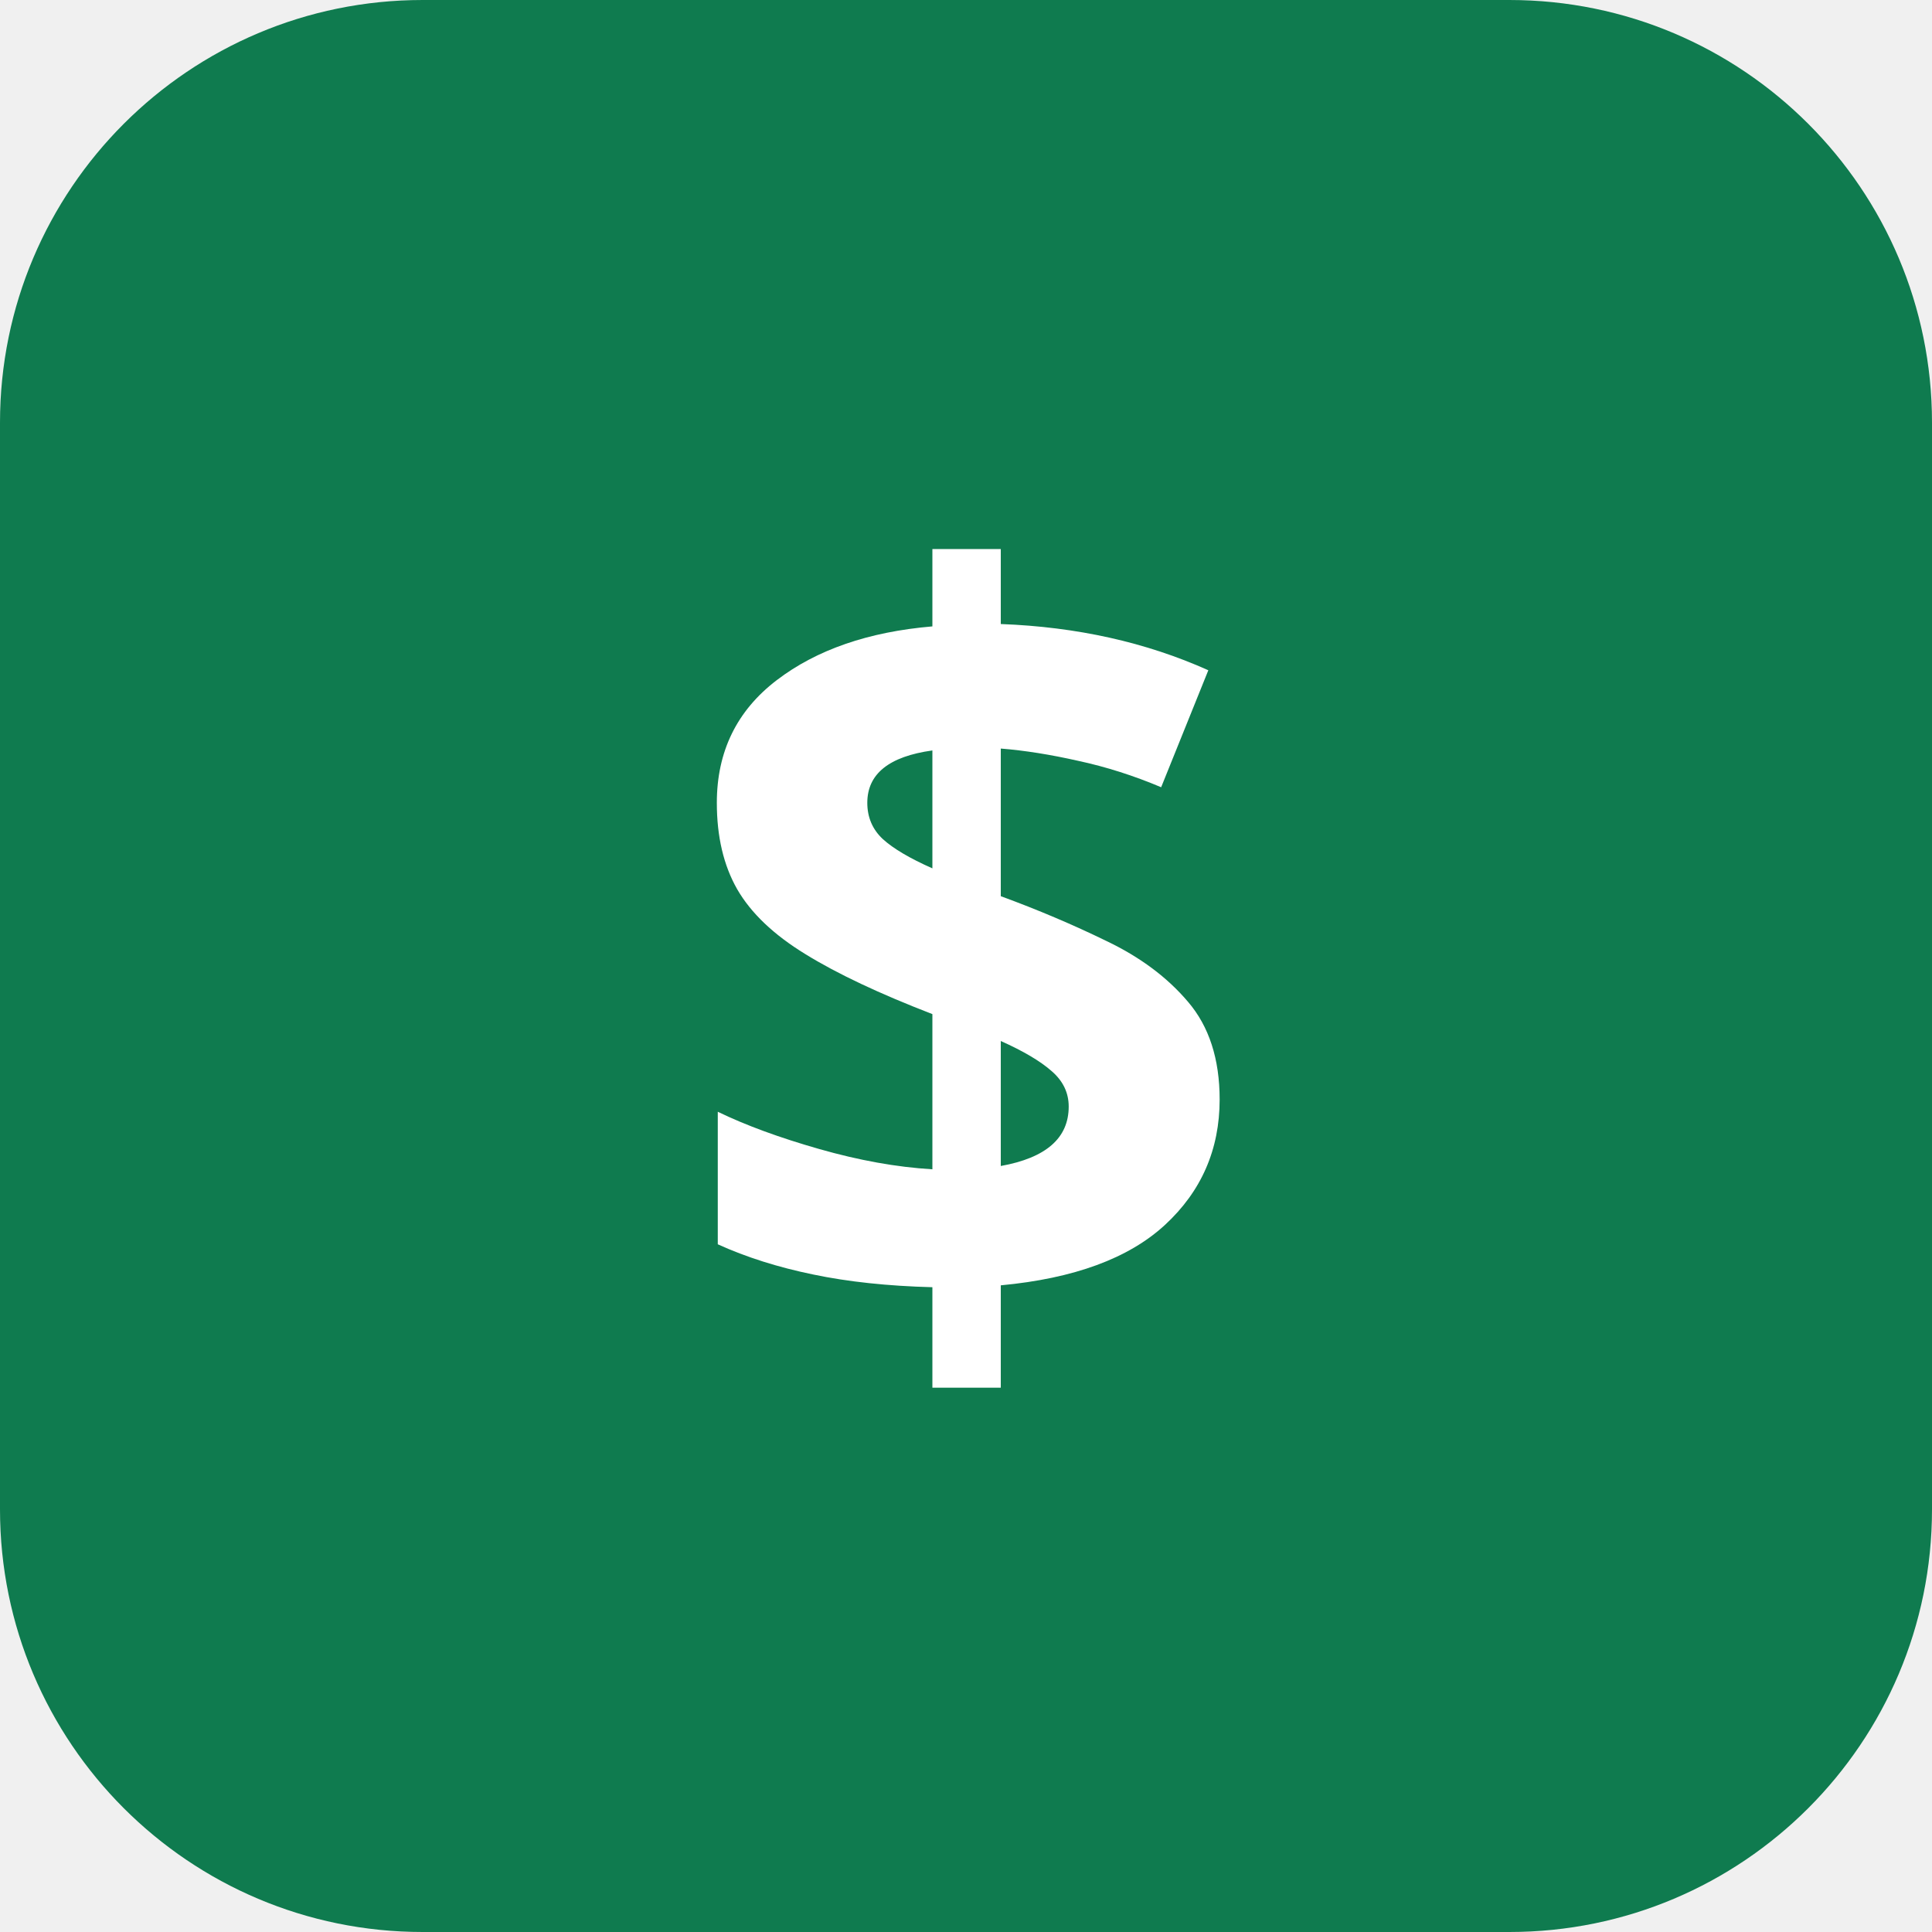
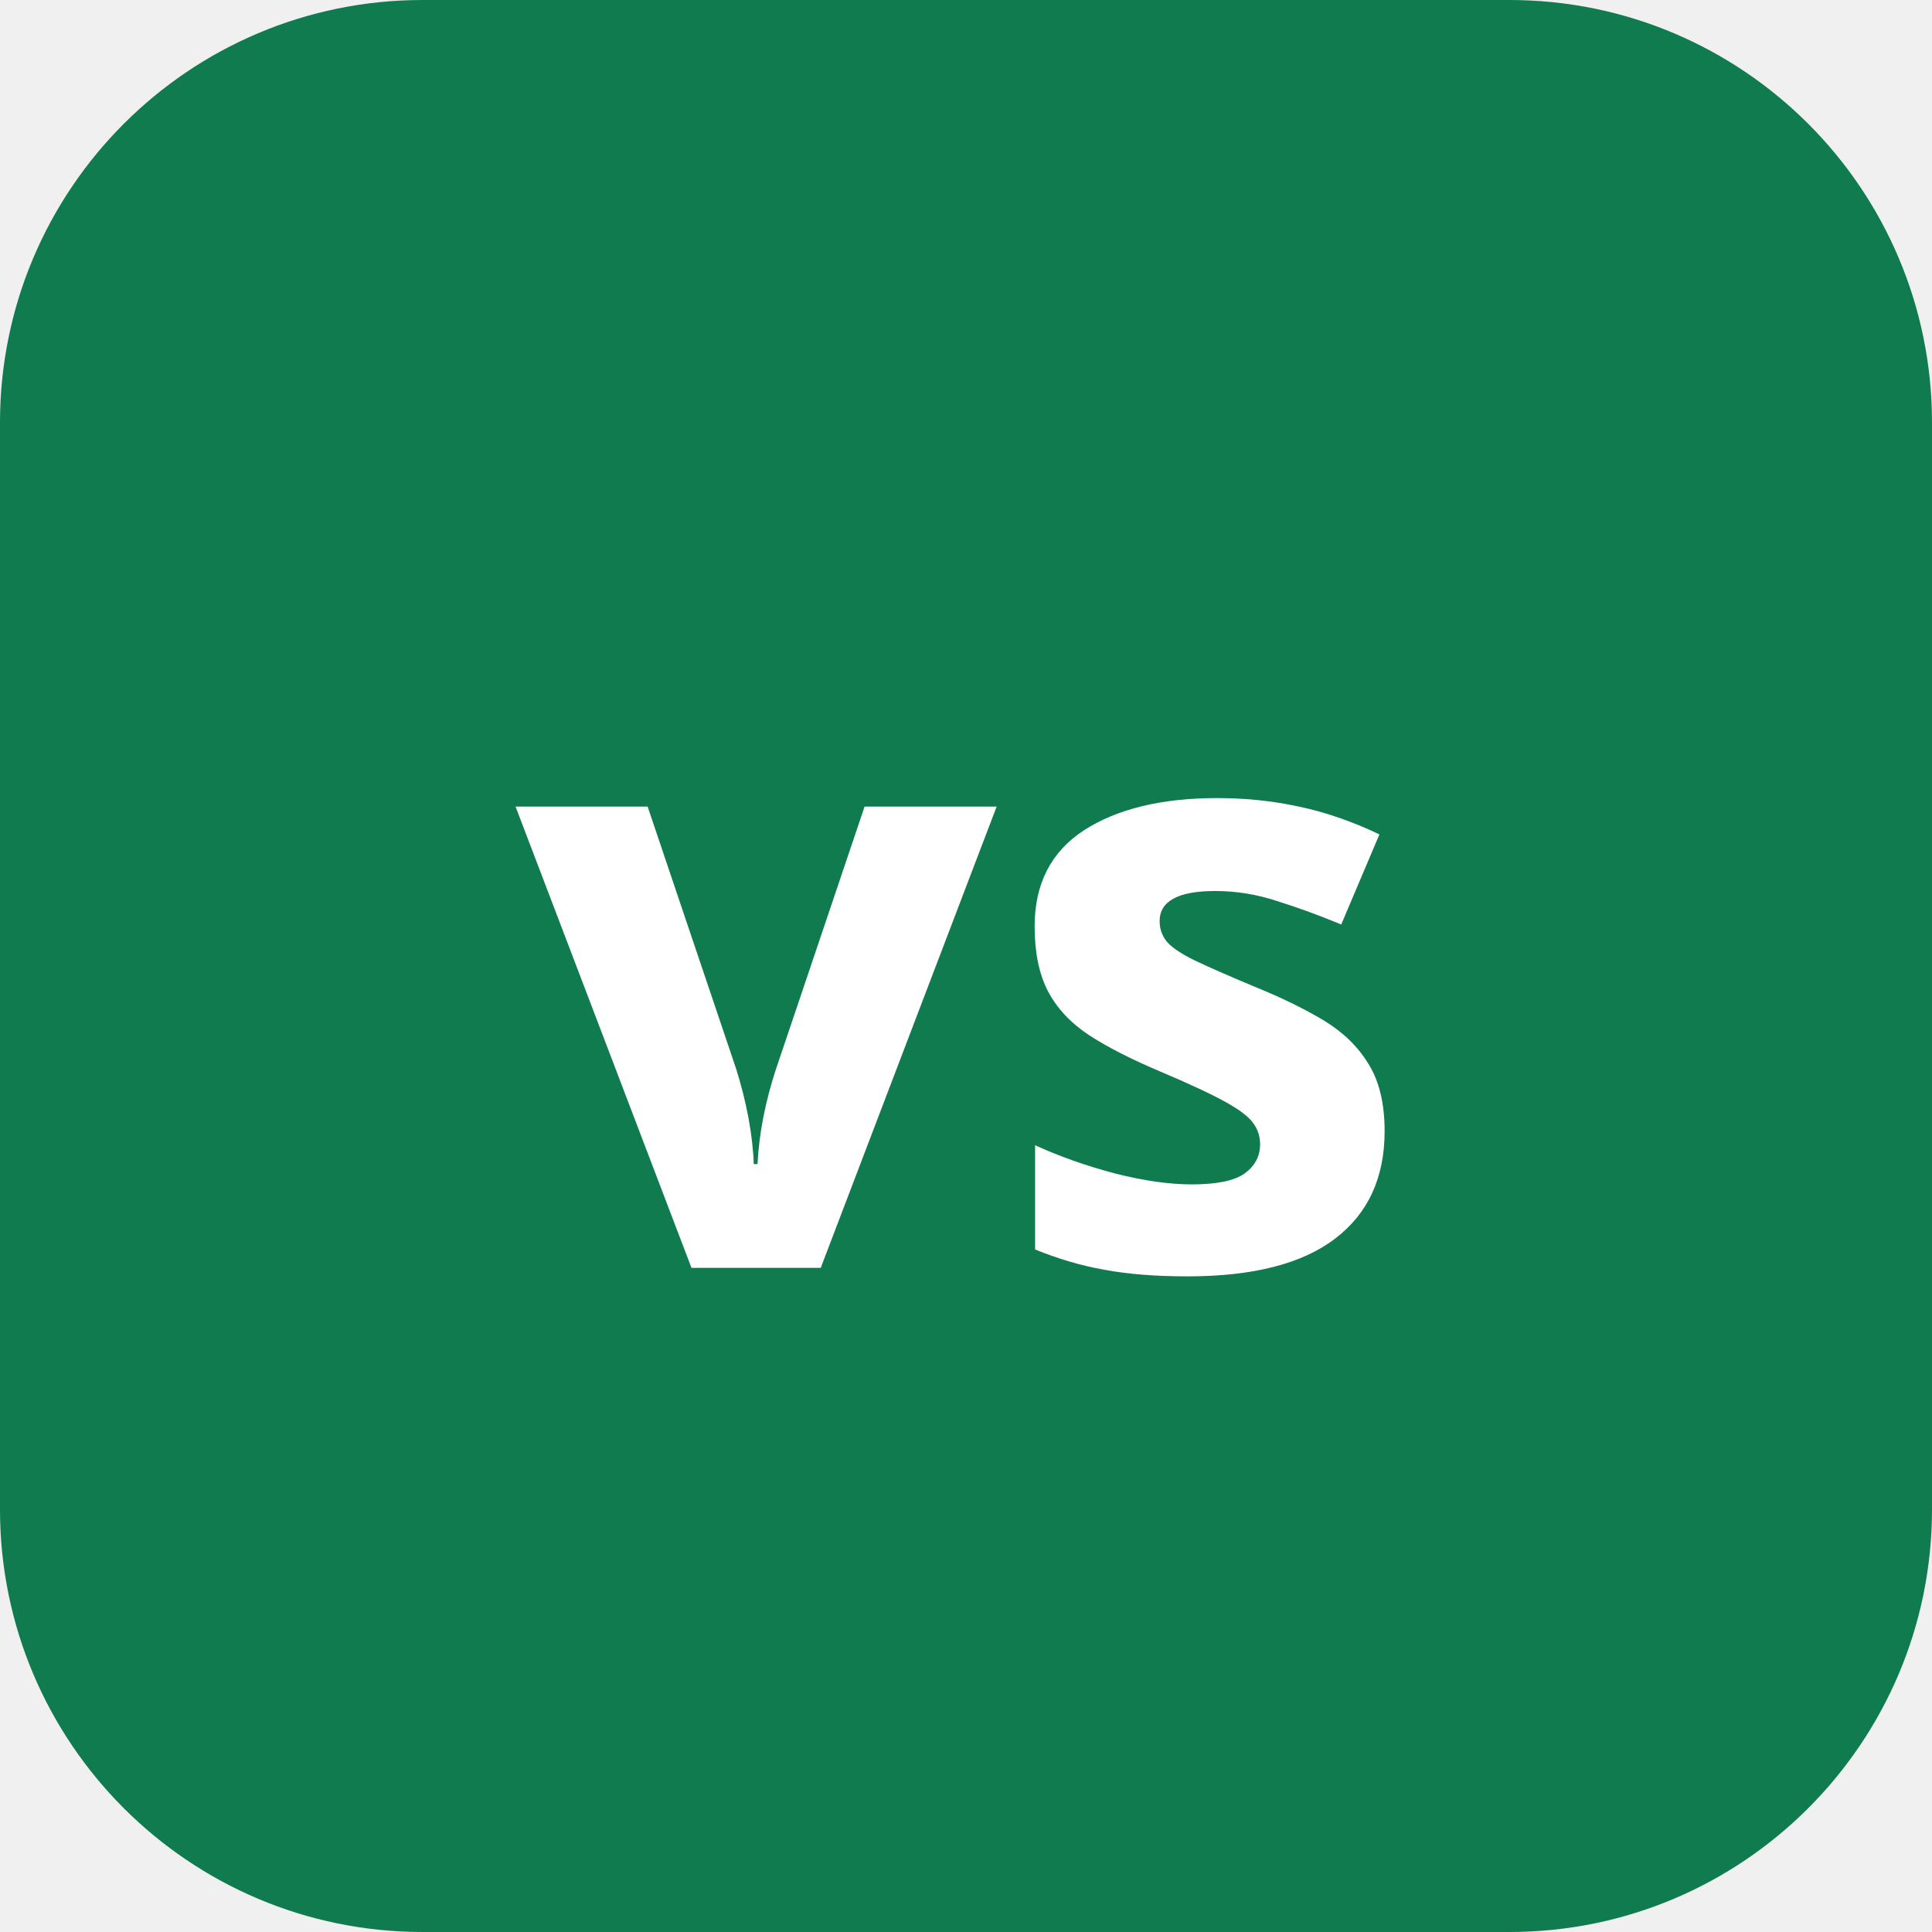
<svg xmlns="http://www.w3.org/2000/svg" viewBox="0 0 64 64">
  <rect width="64" height="64" rx="14" fill="#0f7b4f" />
-   <text x="32" y="44" font-family="system-ui,sans-serif" font-size="34" font-weight="800" text-anchor="middle" fill="#fff">$</text>
+   <text x="32" y="42" font-family="system-ui,sans-serif" font-size="28" font-weight="800" text-anchor="middle" fill="#fff">vs</text>
</svg>
